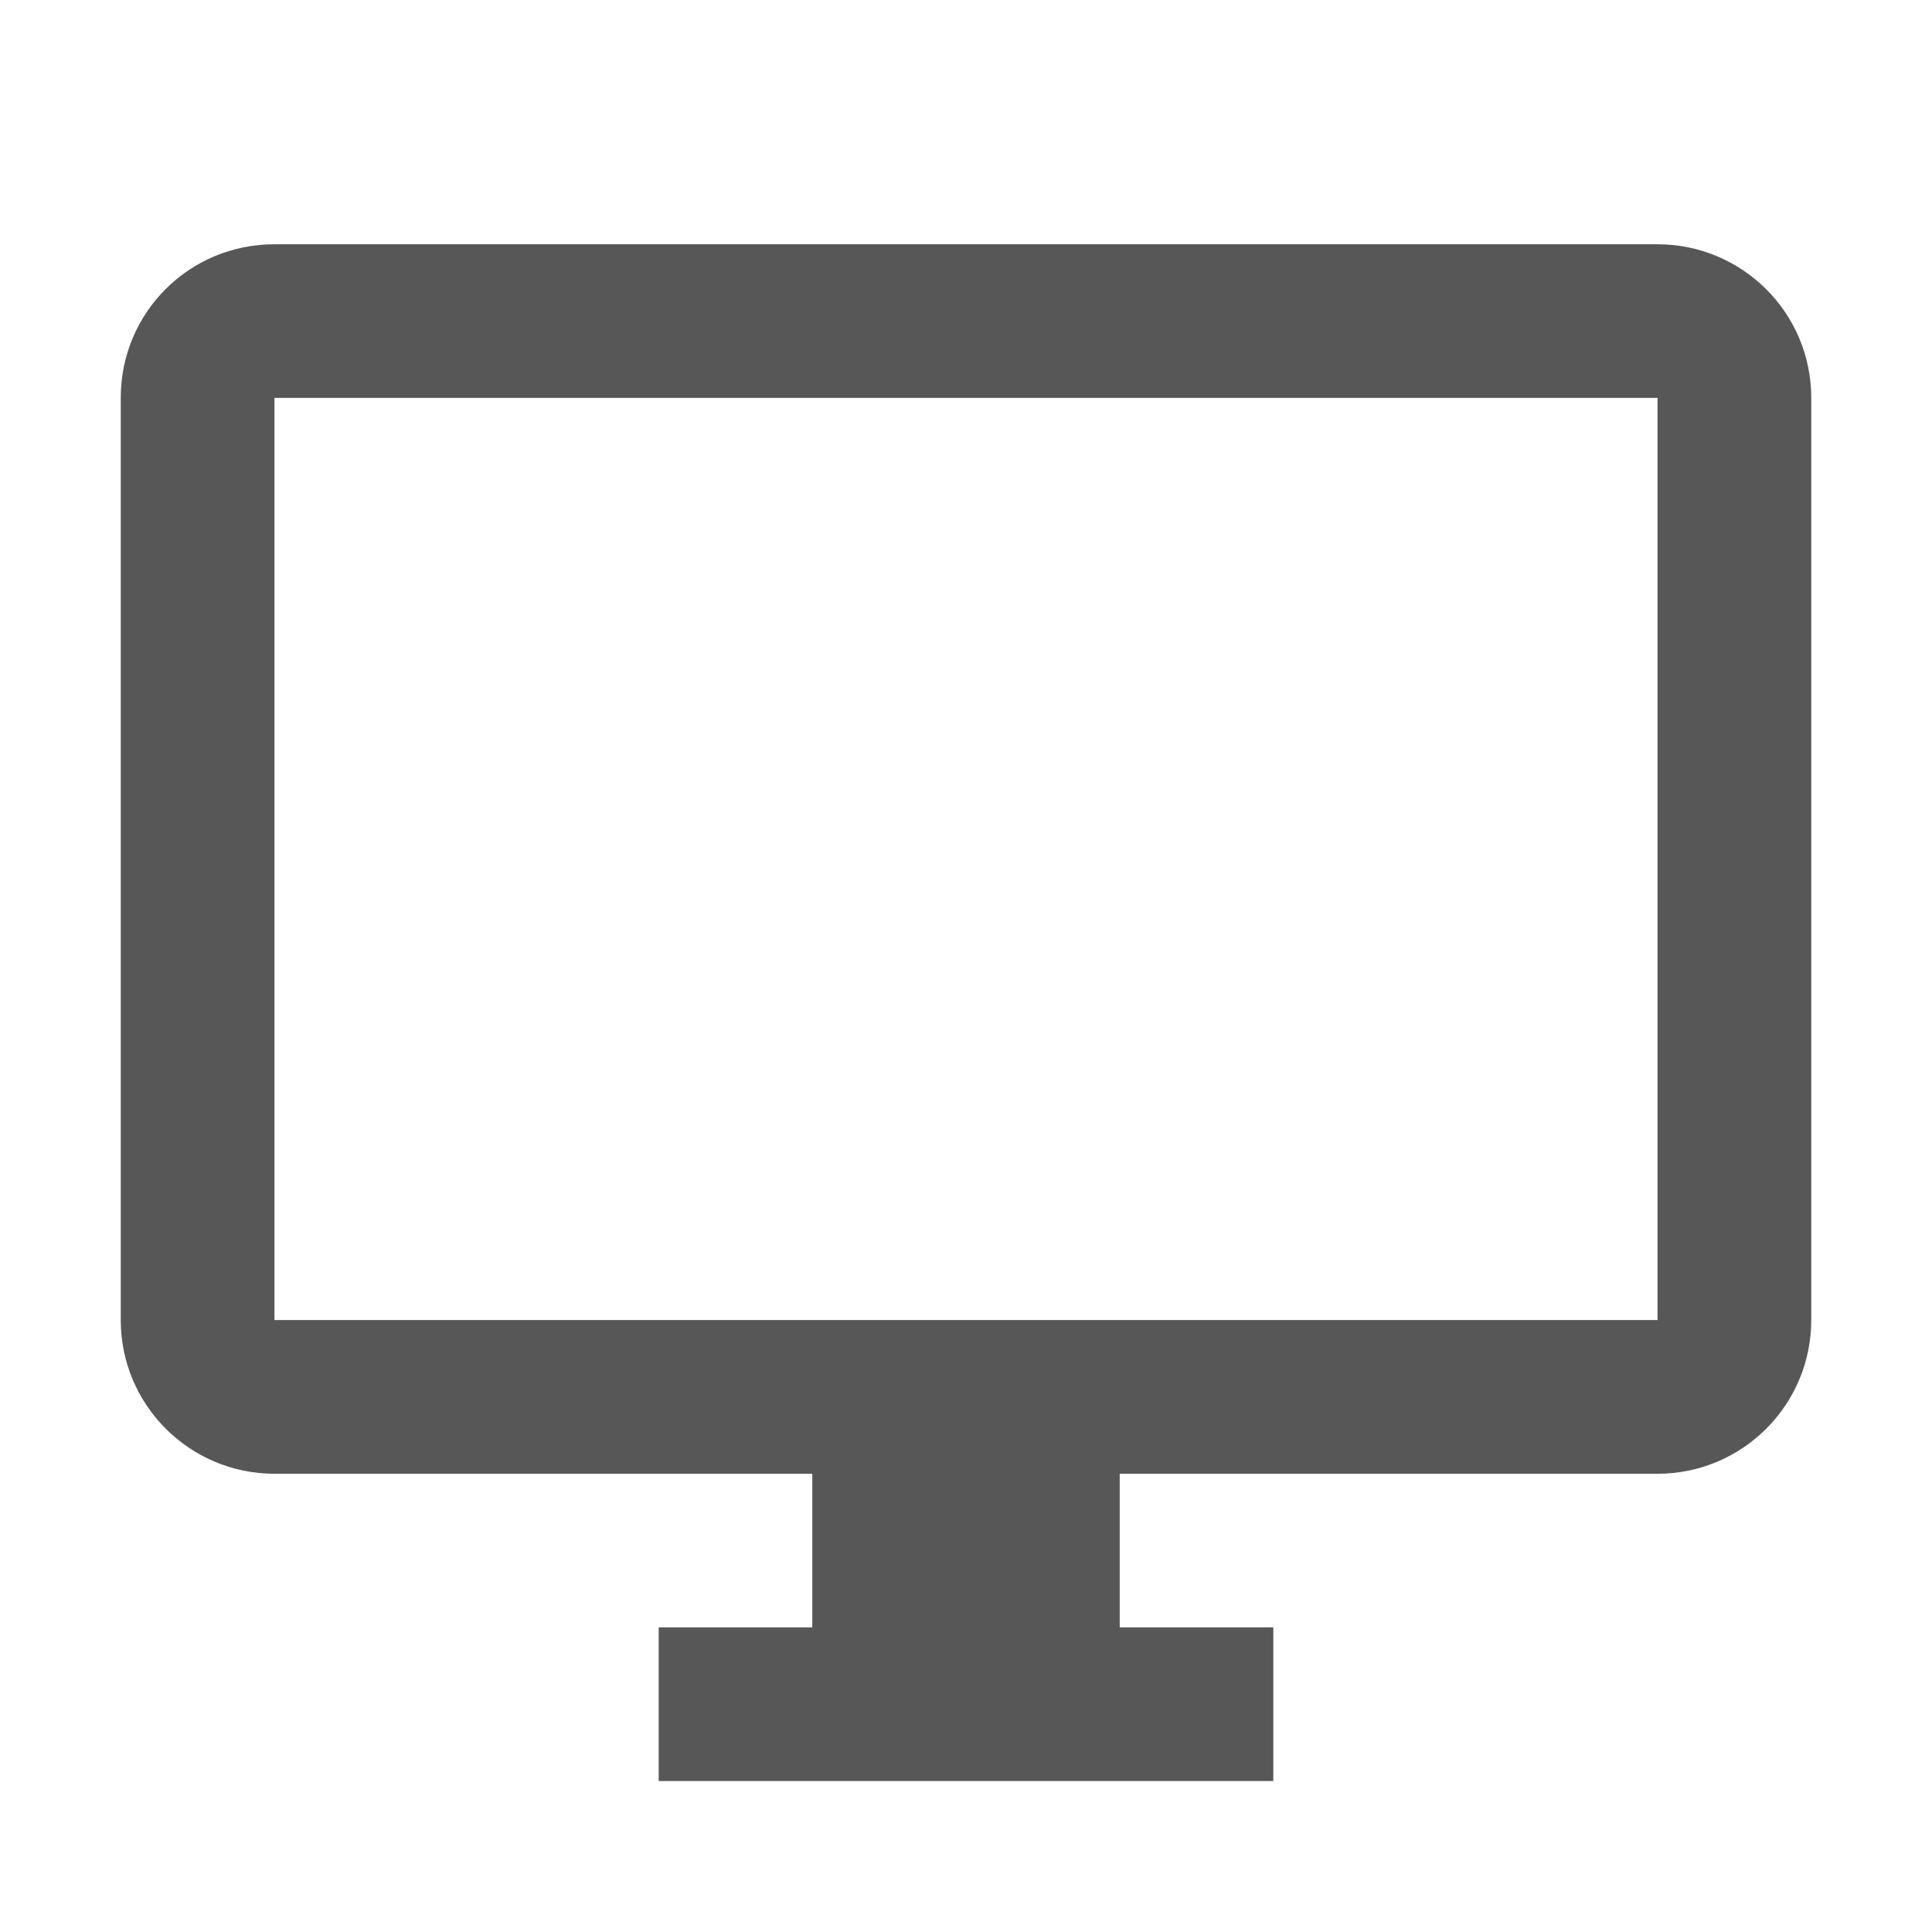
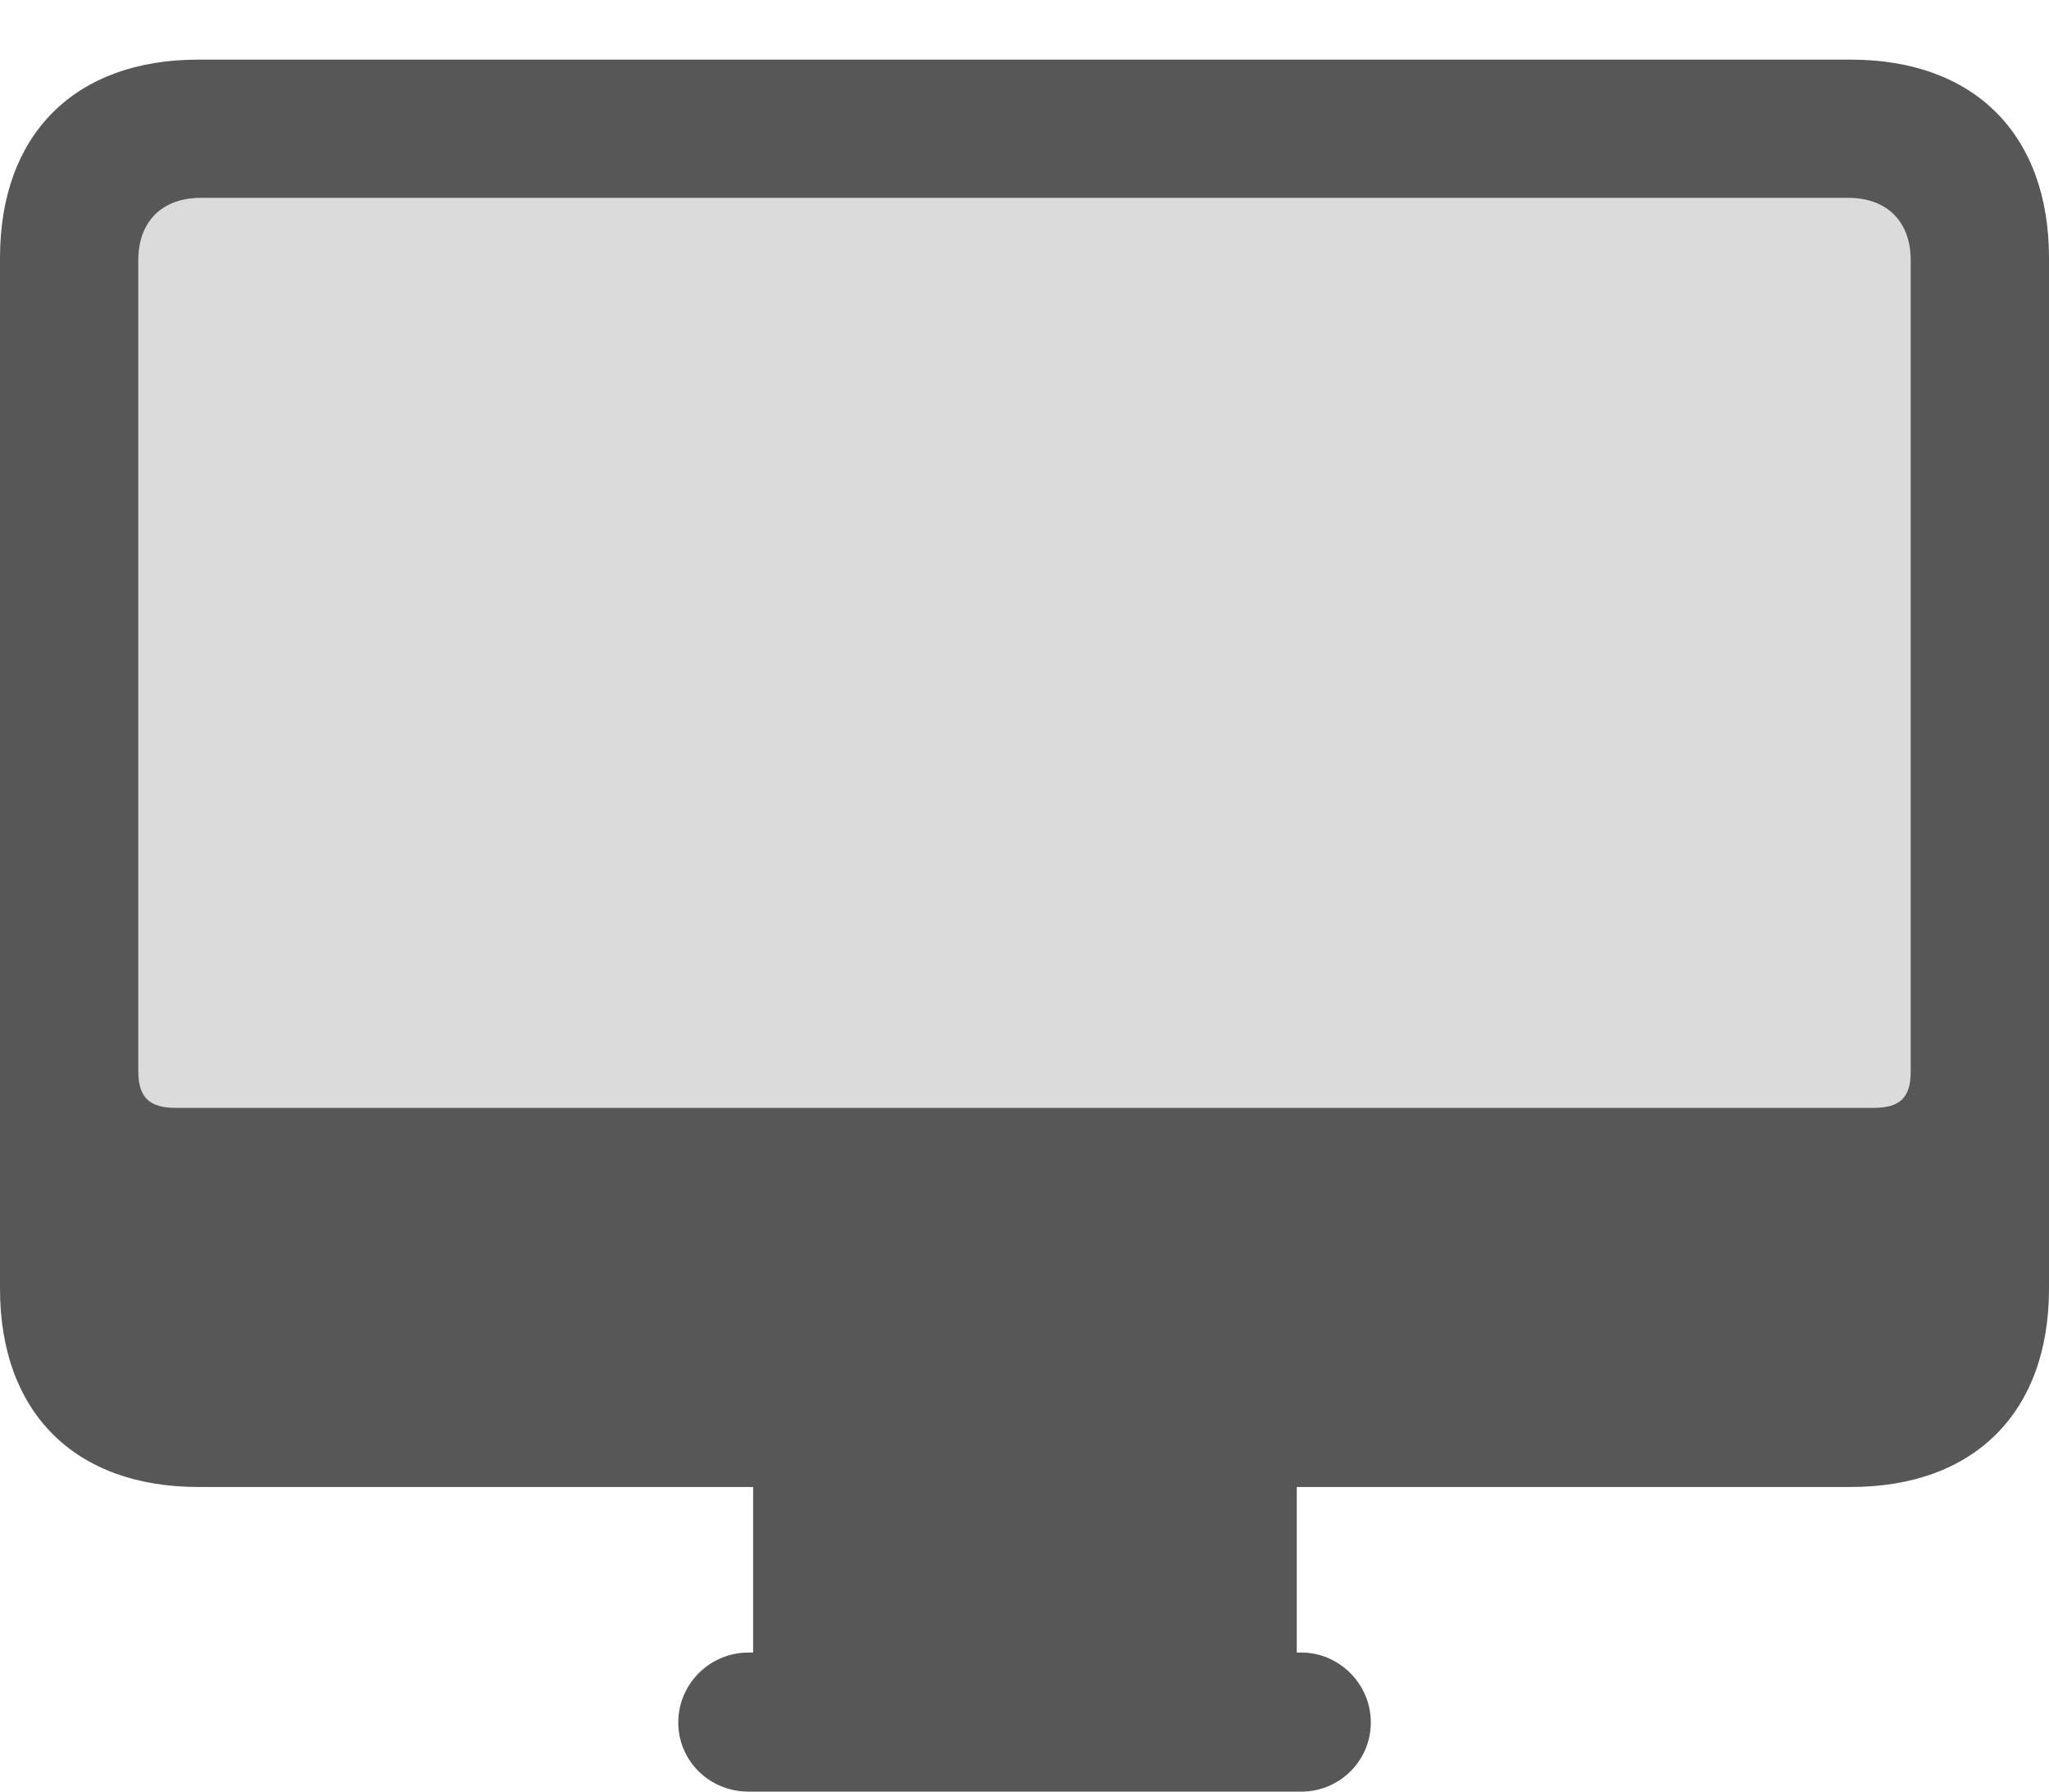
- <svg xmlns="http://www.w3.org/2000/svg" style="isolation:isolate" viewBox="0 0 16 16" width="16" height="16">
-   <defs>
-     <clipPath id="_clipPath_tVGK5IW6kYG0BiHrnDUrmB5reeJhLnhu">
-       <rect width="16" height="16" />
-     </clipPath>
-   </defs>
-   <g clip-path="url(#_clipPath_tVGK5IW6kYG0BiHrnDUrmB5reeJhLnhu)">
-     <path d=" M 13.727 10.932 L 2.273 10.932 L 2.273 3.295 L 13.727 3.295 M 13.727 2.023 L 2.273 2.023 C 1.566 2.023 1 2.589 1 3.295 L 1 10.932 C 1 11.635 1.57 12.205 2.273 12.205 L 6.727 12.205 L 6.727 13.477 L 5.455 13.477 L 5.455 14.75 L 10.545 14.75 L 10.545 13.477 L 9.273 13.477 L 9.273 12.205 L 13.727 12.205 C 14.43 12.205 15 11.635 15 10.932 L 15 3.295 C 15 2.589 14.427 2.023 13.727 2.023 Z " fill="#575757" />
+ <svg xmlns="http://www.w3.org/2000/svg" version="1.1" viewBox="0 0 23.27 20.343">
+   <g>
+     <rect height="20.343" opacity="0" width="23.27" x="0" y="0" />
+     <path d="M1.995 12.579C1.706 12.579 1.571 12.467 1.571 12.166L1.571 2.953C1.571 2.517 1.841 2.247 2.279 2.247L20.991 2.247C21.43 2.247 21.699 2.517 21.699 2.953L21.699 12.166C21.699 12.467 21.575 12.579 21.275 12.579Z" fill="#575757" fill-opacity="0.212" />
+     <path d="M2.252 16.884L21.018 16.884C22.422 16.884 23.27 16.036 23.27 14.633L23.27 2.928C23.27 1.527 22.422 0.677 21.018 0.677L2.252 0.677C0.848 0.677 0 1.527 0 2.928L0 14.633C0 16.036 0.848 16.884 2.252 16.884ZM1.995 12.579C1.706 12.579 1.571 12.467 1.571 12.166L1.571 2.953C1.571 2.517 1.841 2.247 2.279 2.247L20.991 2.247C21.43 2.247 21.699 2.517 21.699 2.953L21.699 12.166C21.699 12.467 21.575 12.579 21.275 12.579ZM8.553 19.21L14.727 19.21L14.727 16.76L8.553 16.76ZM8.5 20.343L14.78 20.343C15.209 20.343 15.568 19.997 15.568 19.558C15.568 19.12 15.209 18.764 14.78 18.764L8.5 18.764C8.061 18.764 7.703 19.12 7.703 19.558C7.703 19.997 8.061 20.343 8.5 20.343Z" fill="#575757" fill-opacity="1" />
  </g>
</svg>
